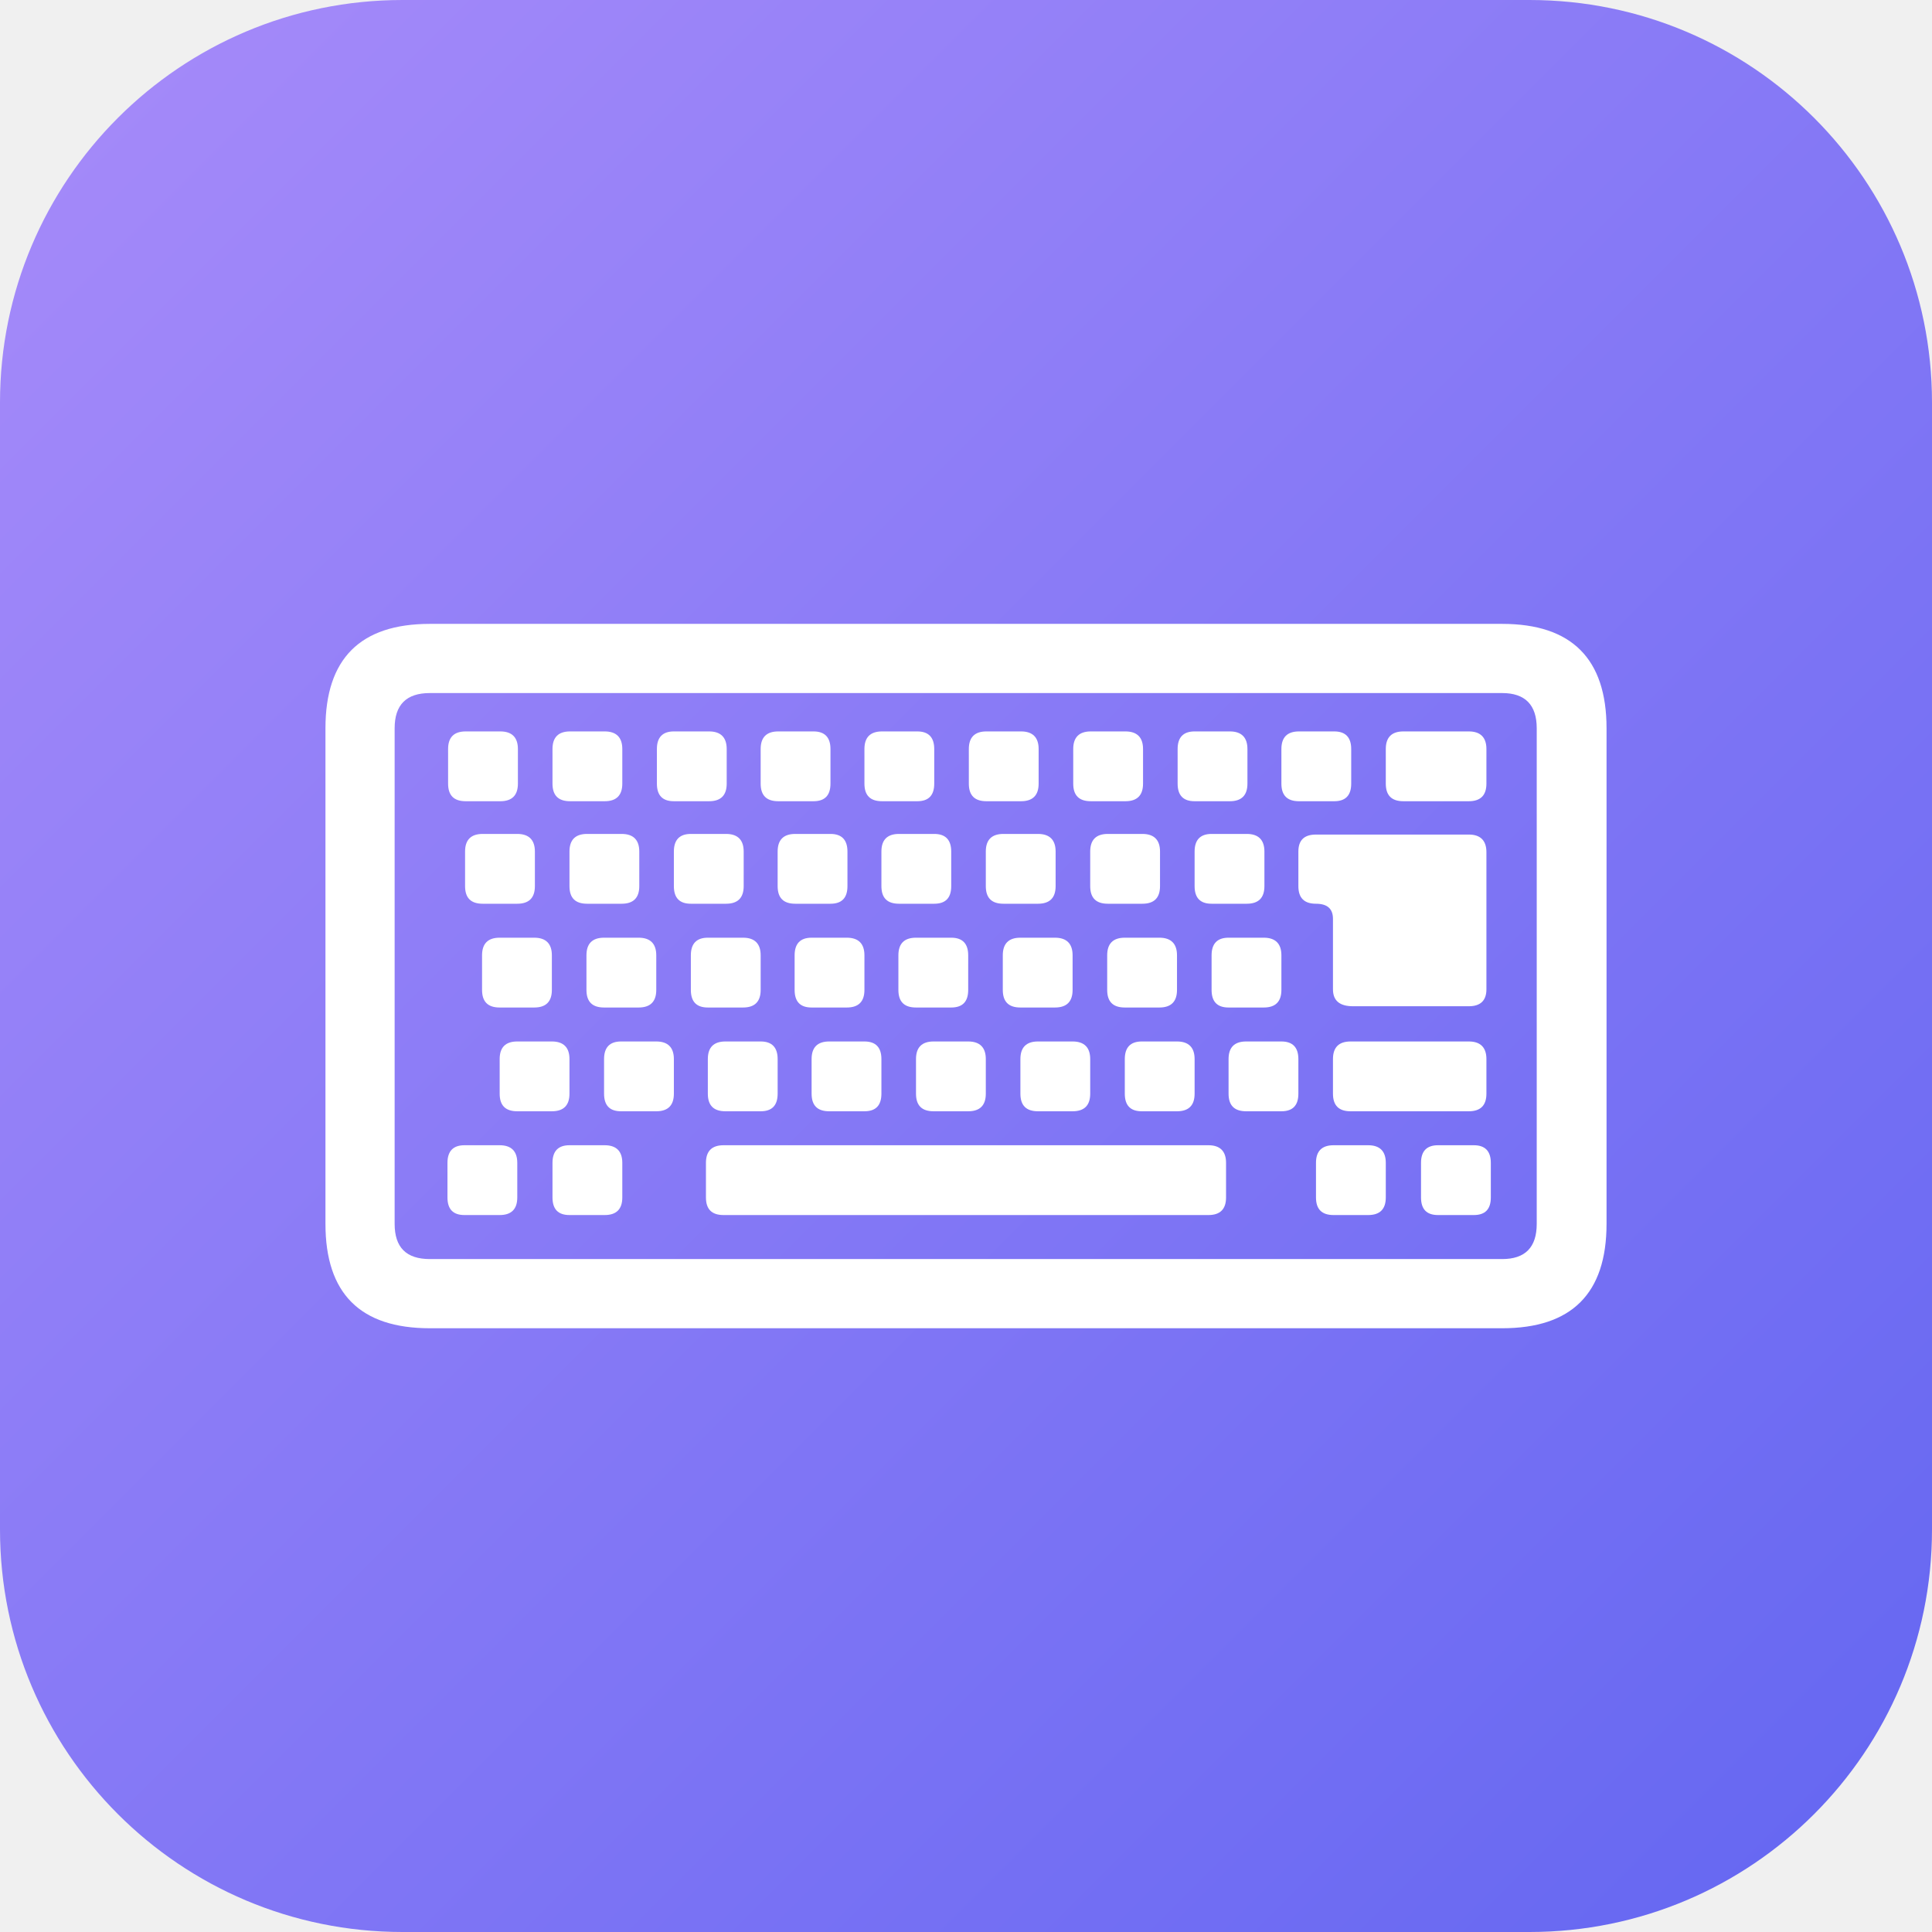
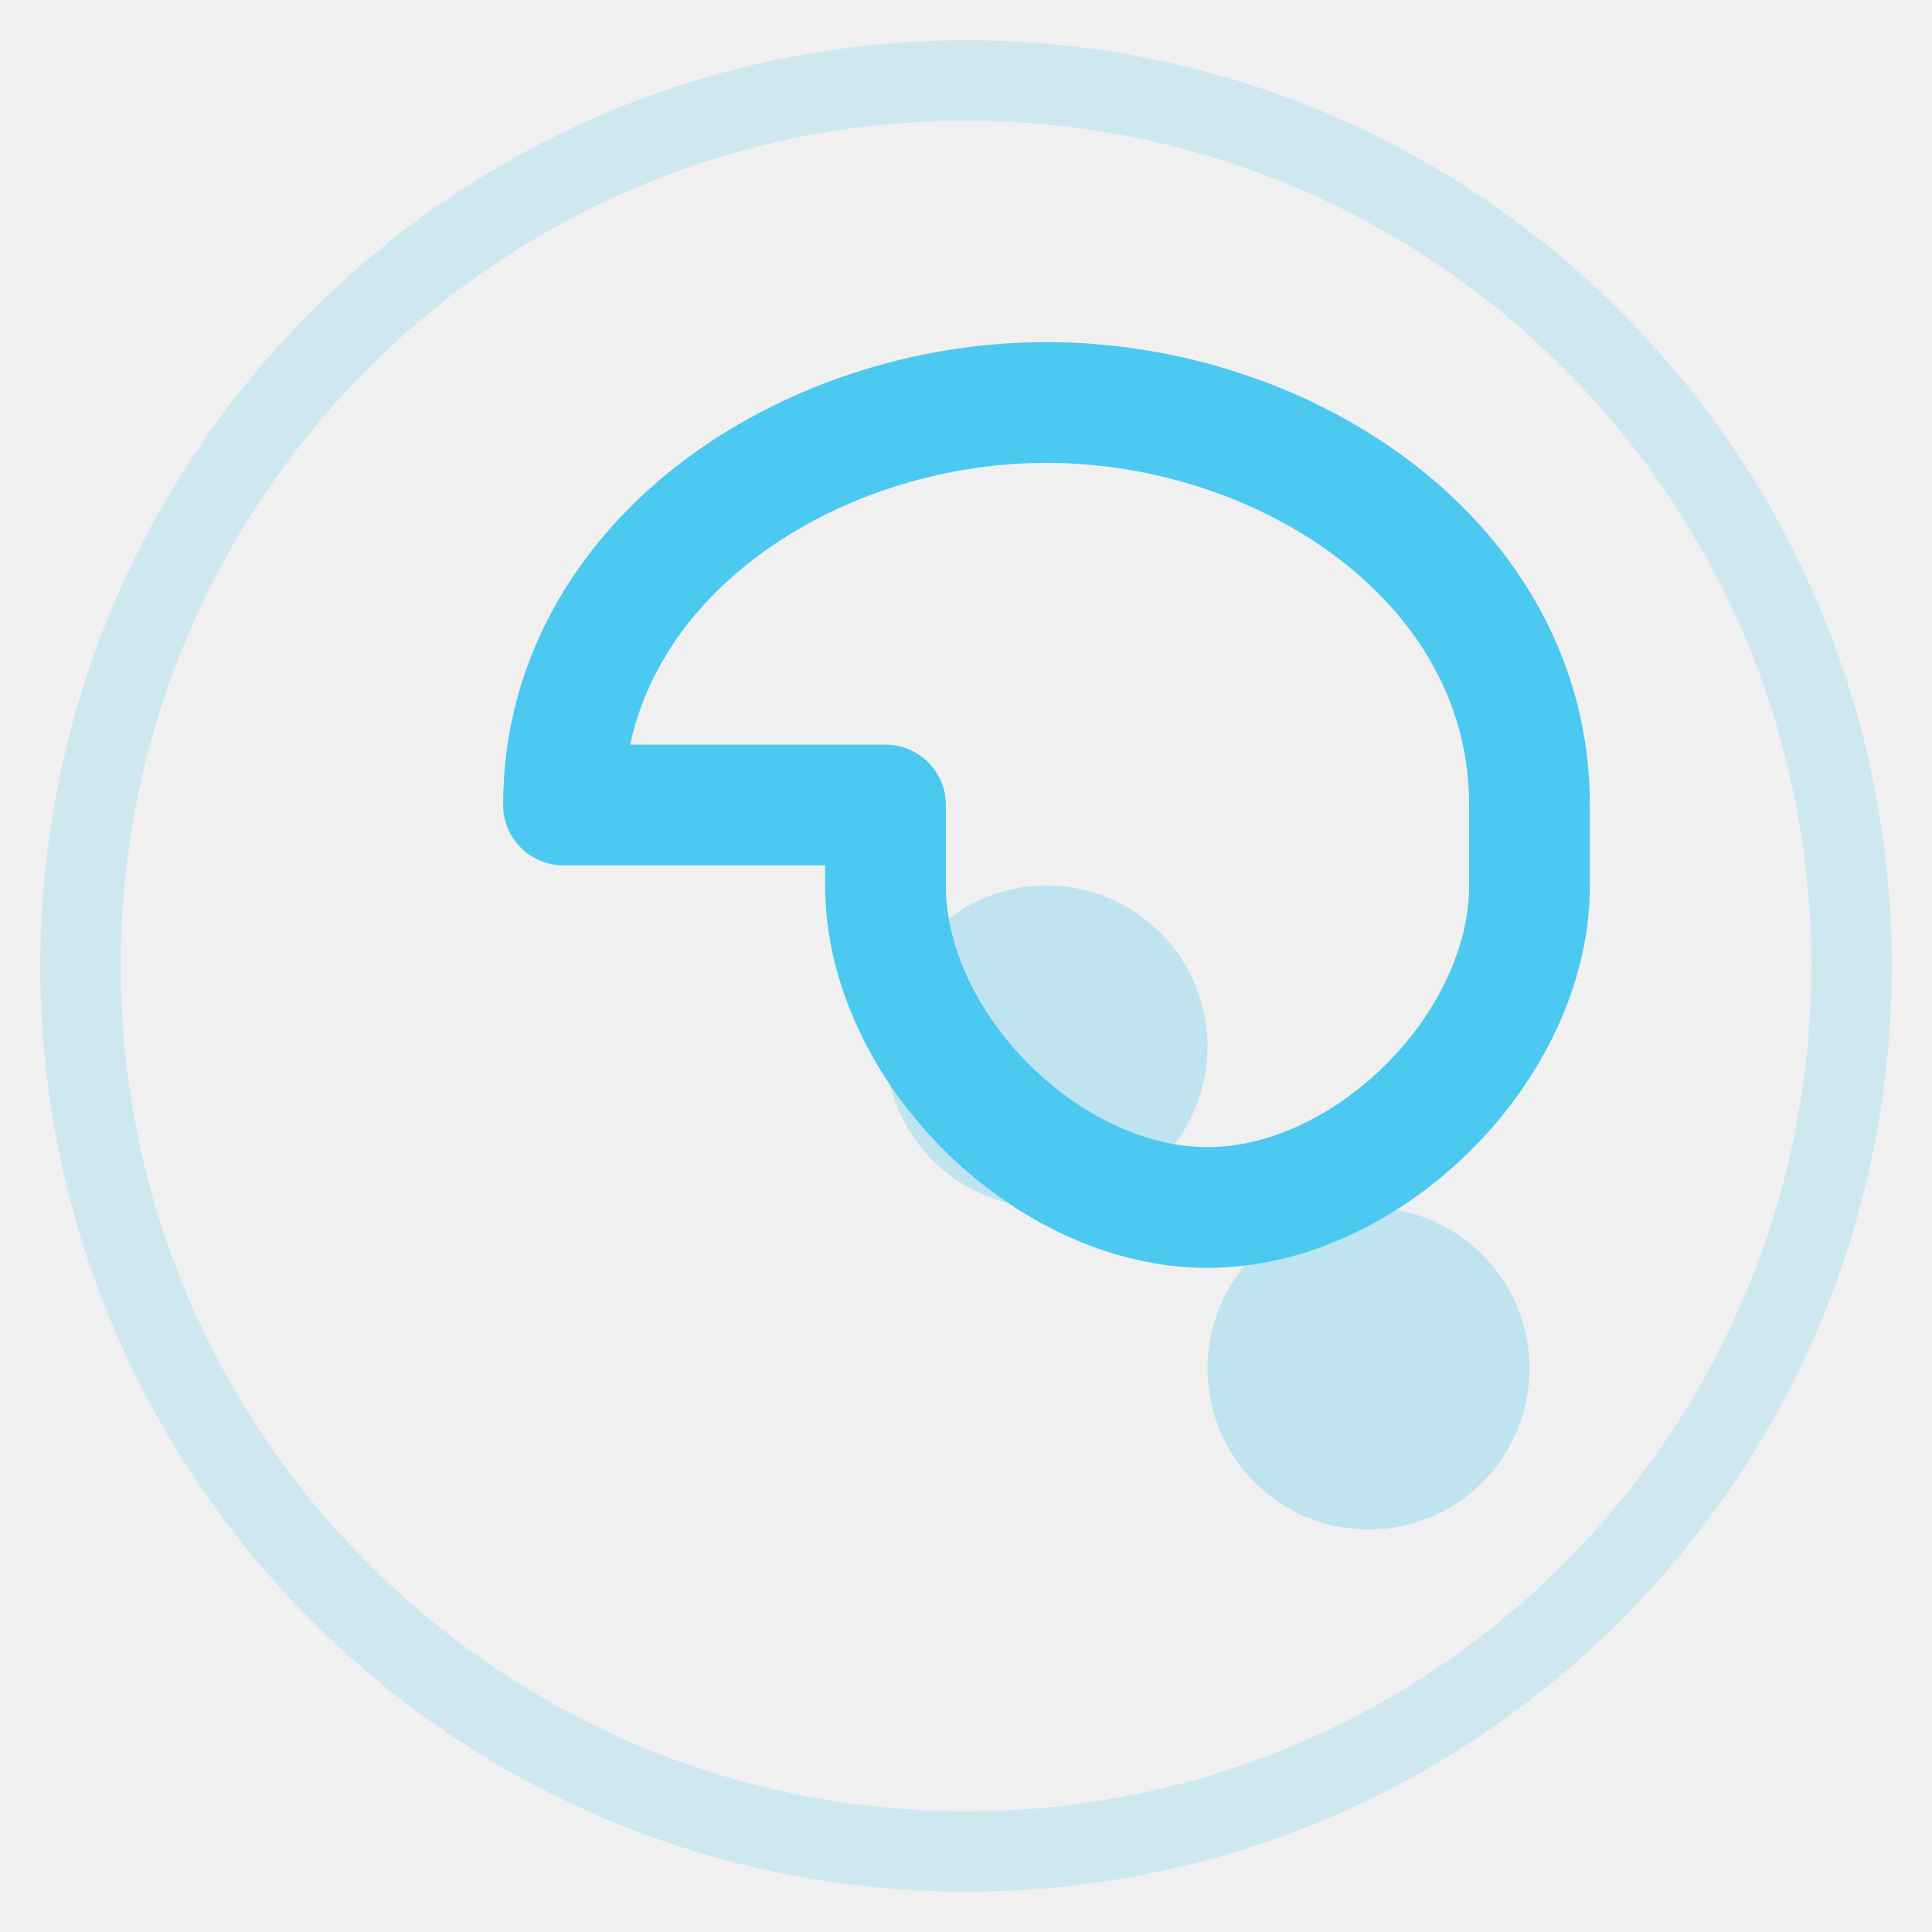
<svg xmlns="http://www.w3.org/2000/svg" width="48" height="48" fill="none" viewBox="0 0 48 48">
-   <rect width="48" height="48" rx="10" fill="url(#g)" />
-   <text x="24" y="33" font-family="system-ui,sans-serif" font-size="24" font-weight="700" text-anchor="middle" fill="white">⌨</text>
-   <defs>
-     <linearGradient id="g" x1="0" y1="0" x2="48" y2="48" gradientUnits="userSpaceOnUse">
-       <stop stop-color="#a78bfa" />
-       <stop offset="1" stop-color="#6366f1" />
-     </linearGradient>
-   </defs>
+   <circle cx="24" cy="24" r="22" fill="none" stroke="#4CC9F0" stroke-width="2" opacity="0.2" />
+   <path d="M14 20             C14 14 20 10 26 10             C32 10 38 14 38 20            L38 22            C38 26 34 30 30 30            C26 30 22 26 22 22            L22 20            Z" fill="none" stroke="#4CC9F0" stroke-width="3" stroke-linejoin="round" stroke-linecap="round" />
+   <circle cx="34" cy="34" r="4" fill="#4CC9F0" opacity="0.3" />
+   <circle cx="26" cy="26" r="4" fill="#4CC9F0" opacity="0.3" />
</svg>
